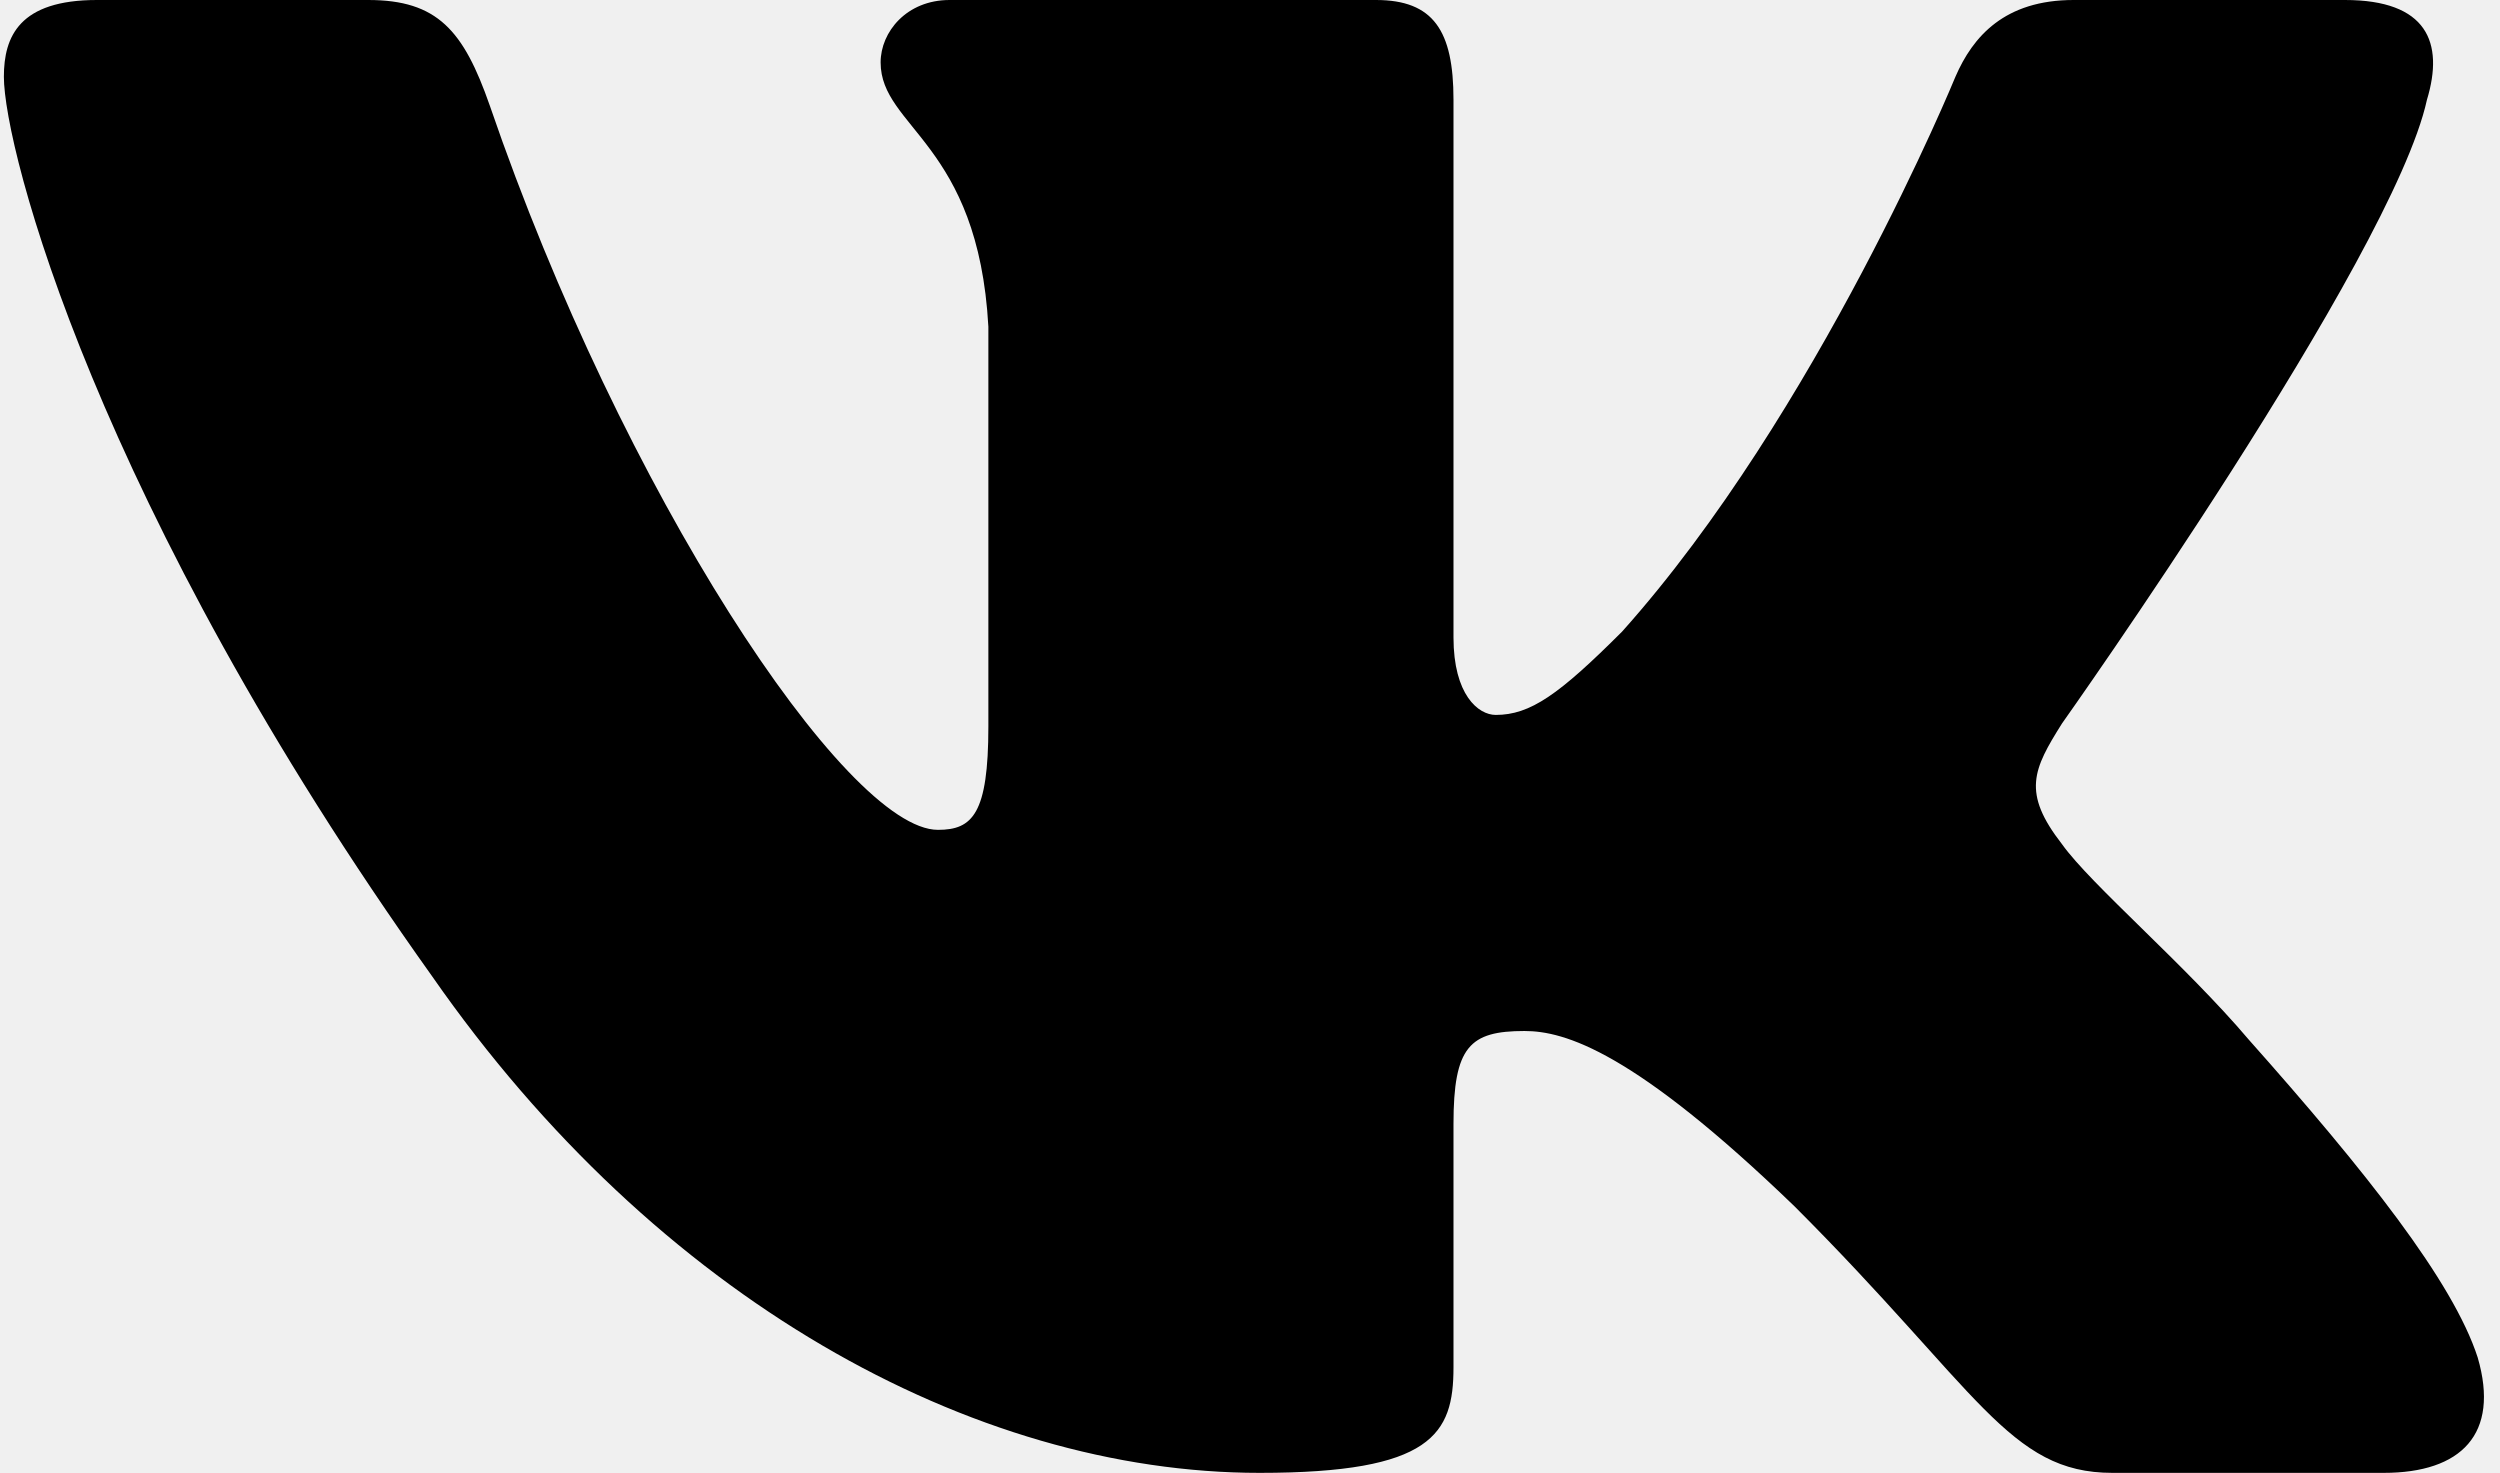
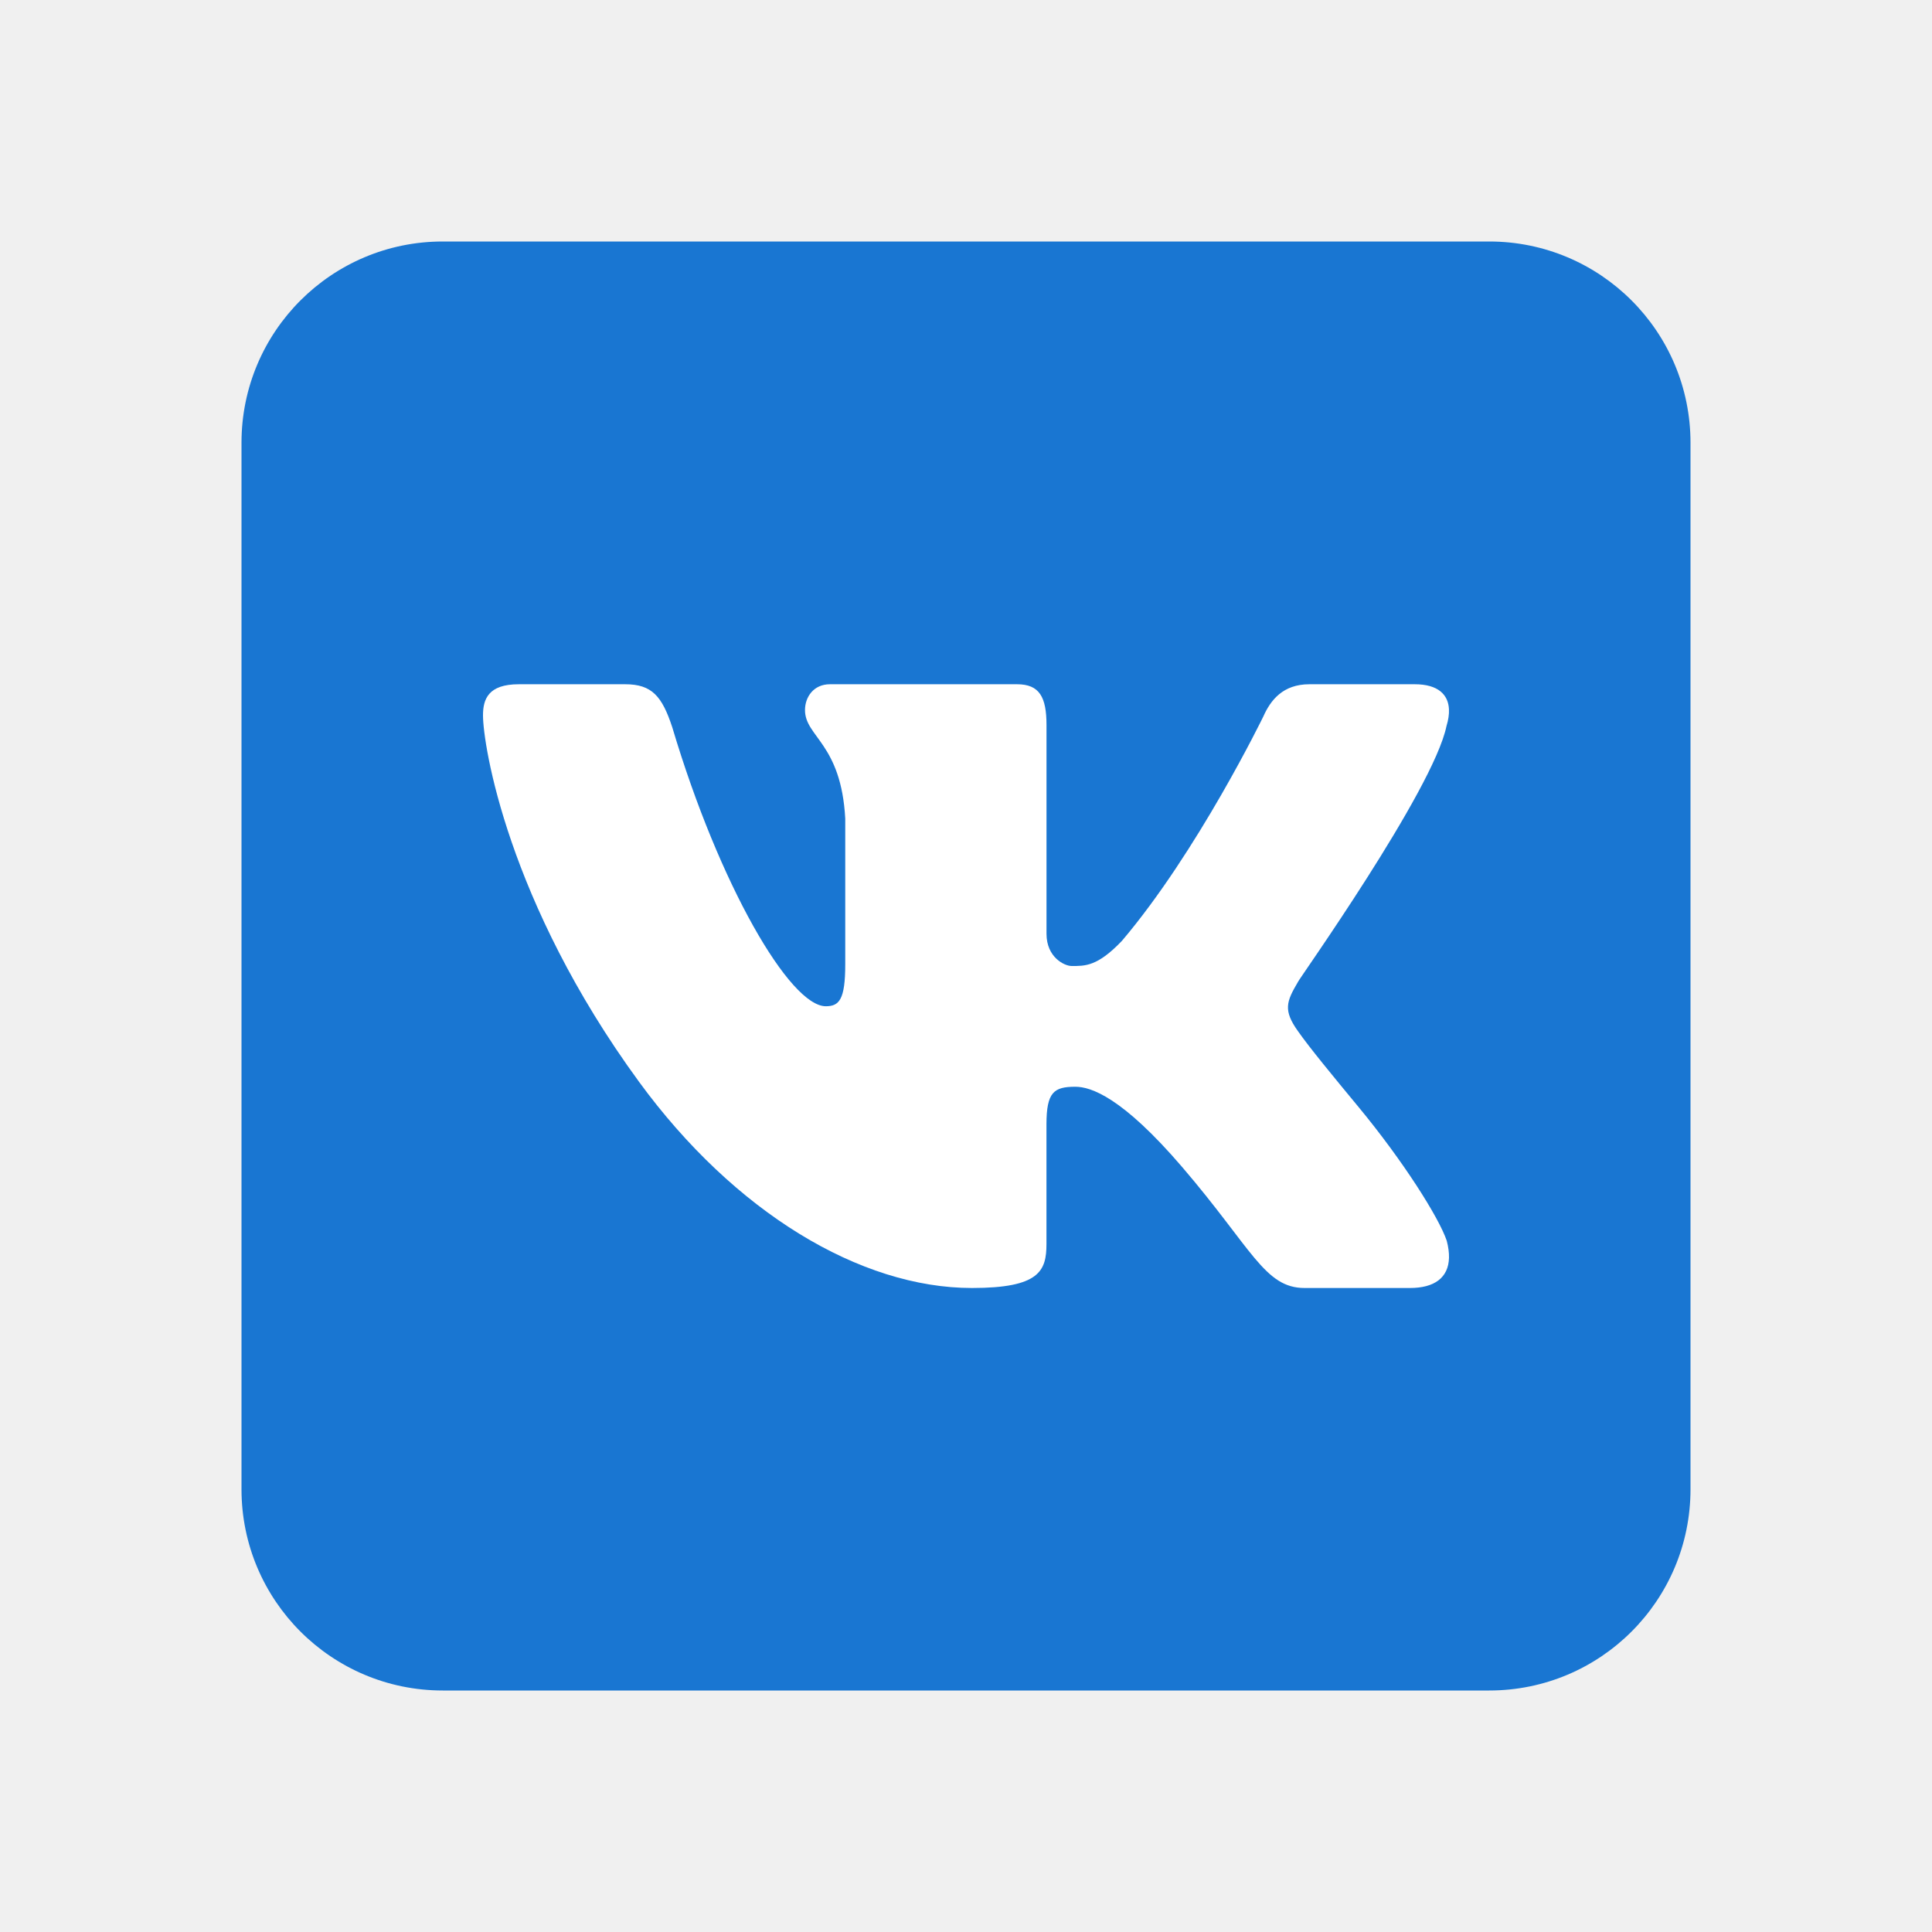
- <svg xmlns="http://www.w3.org/2000/svg" width="129" height="76">
-   <path d="M125.23 5.15c.9-2.97 0-5.15-4.23-5.15h-14c-3.56 0-5.2 1.88-6.1 3.96 0 0-7.11 17.35-17.2 28.63-3.26 3.26-4.74 4.3-6.52 4.3-.9 0-2.18-1.04-2.18-4V5.14C75 1.59 73.97 0 71 0H49c-2.22 0-3.56 1.65-3.56 3.22 0 3.37 5.04 4.15 5.56 13.64v20.62c0 4.52-.82 5.34-2.6 5.34-4.74 0-16.29-17.43-23.13-37.38C23.92 1.57 22.57 0 19 0H5C1 0 .2 1.88.2 3.96c0 3.7 4.75 22.1 22.1 46.42C33.87 67 50.17 76 65 76c8.9 0 10-2 10-5.44V58c0-4 .84-4.8 3.66-4.8 2.08 0 5.64 1.04 13.94 9.05C102.1 71.75 103.66 76 109 76h14c4 0 6-2 4.85-5.95-1.27-3.93-5.8-9.64-11.81-16.4-3.27-3.86-8.16-8.01-9.64-10.09-2.08-2.67-1.49-3.86 0-6.23 0 0 17.05-24.03 18.83-32.18z" />
+ <svg xmlns="http://www.w3.org/2000/svg" viewBox="0 0 48 48" width="48px" height="48px">
+   <path fill="#1976d2" d="M42,37c0,2.762-2.238,5-5,5H11c-2.761,0-5-2.238-5-5V11c0-2.762,2.239-5,5-5h26c2.762,0,5,2.238,5,5 V37z" />
+   <path fill="#fff" d="M35.937,18.041c0.046-0.151,0.068-0.291,0.062-0.416C35.984,17.263,35.735,17,35.149,17h-2.618 c-0.661,0-0.966,0.4-1.144,0.801c0,0-1.632,3.359-3.513,5.574c-0.61,0.641-0.92,0.625-1.25,0.625C26.447,24,26,23.786,26,23.199 v-5.185C26,17.32,25.827,17,25.268,17h-4.649C20.212,17,20,17.32,20,17.641c0,0.667,0.898,0.827,1,2.696v3.623 C21,24.84,20.847,25,20.517,25c-0.89,0-2.642-3-3.815-6.932C16.448,17.294,16.194,17,15.533,17h-2.643 C12.127,17,12,17.374,12,17.774c0,0.721,0.6,4.619,3.875,9.101C18.25,30.125,21.379,32,24.149,32c1.678,0,1.85-0.427,1.85-1.094 v-2.972C26,27.133,26.183,27,26.717,27c0.381,0,1.158,0.25,2.658,2c1.73,2.018,2.044,3,3.036,3h2.618 c0.608,0,0.957-0.255,0.971-0.75c0.003-0.126-0.015-0.267-0.056-0.424c-0.194-0.576-1.084-1.984-2.194-3.326 c-0.615-0.743-1.222-1.479-1.501-1.879C32.062,25.36,31.991,25.176,32,25c0.009-0.185,0.105-0.361,0.249-0.607 C32.223,24.393,35.607,19.642,35.937,18.041z" />
</svg>
